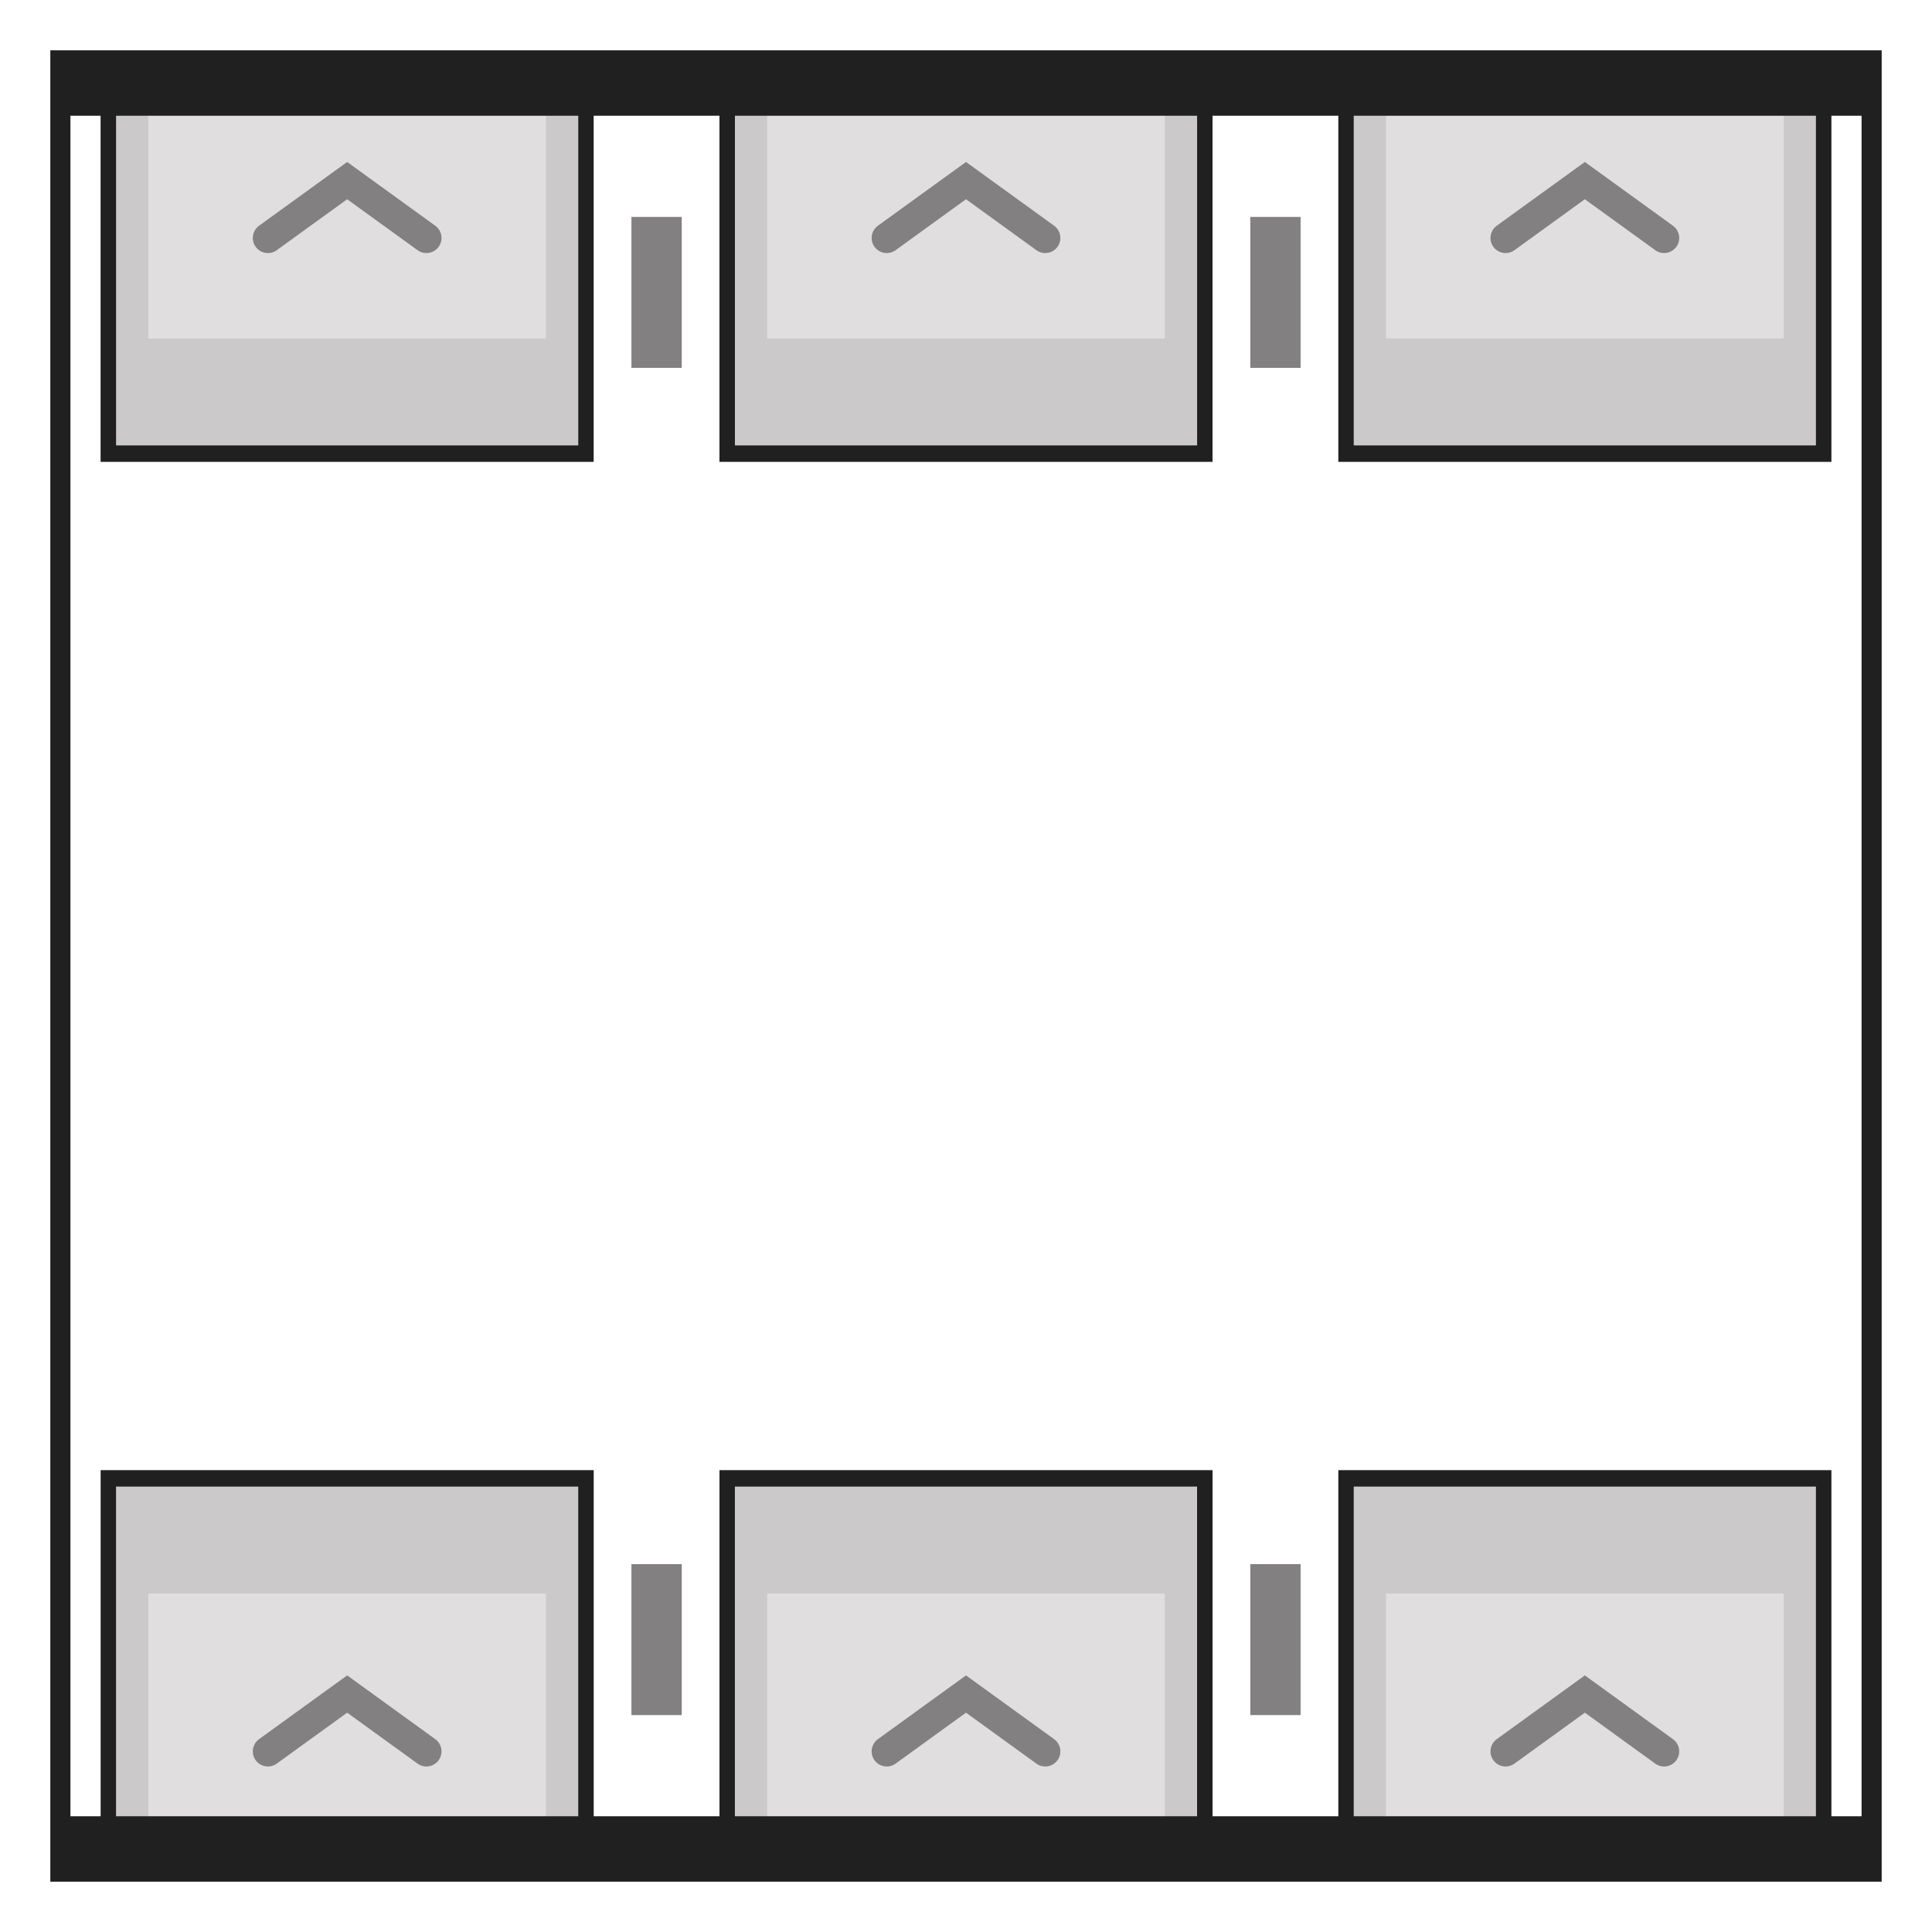
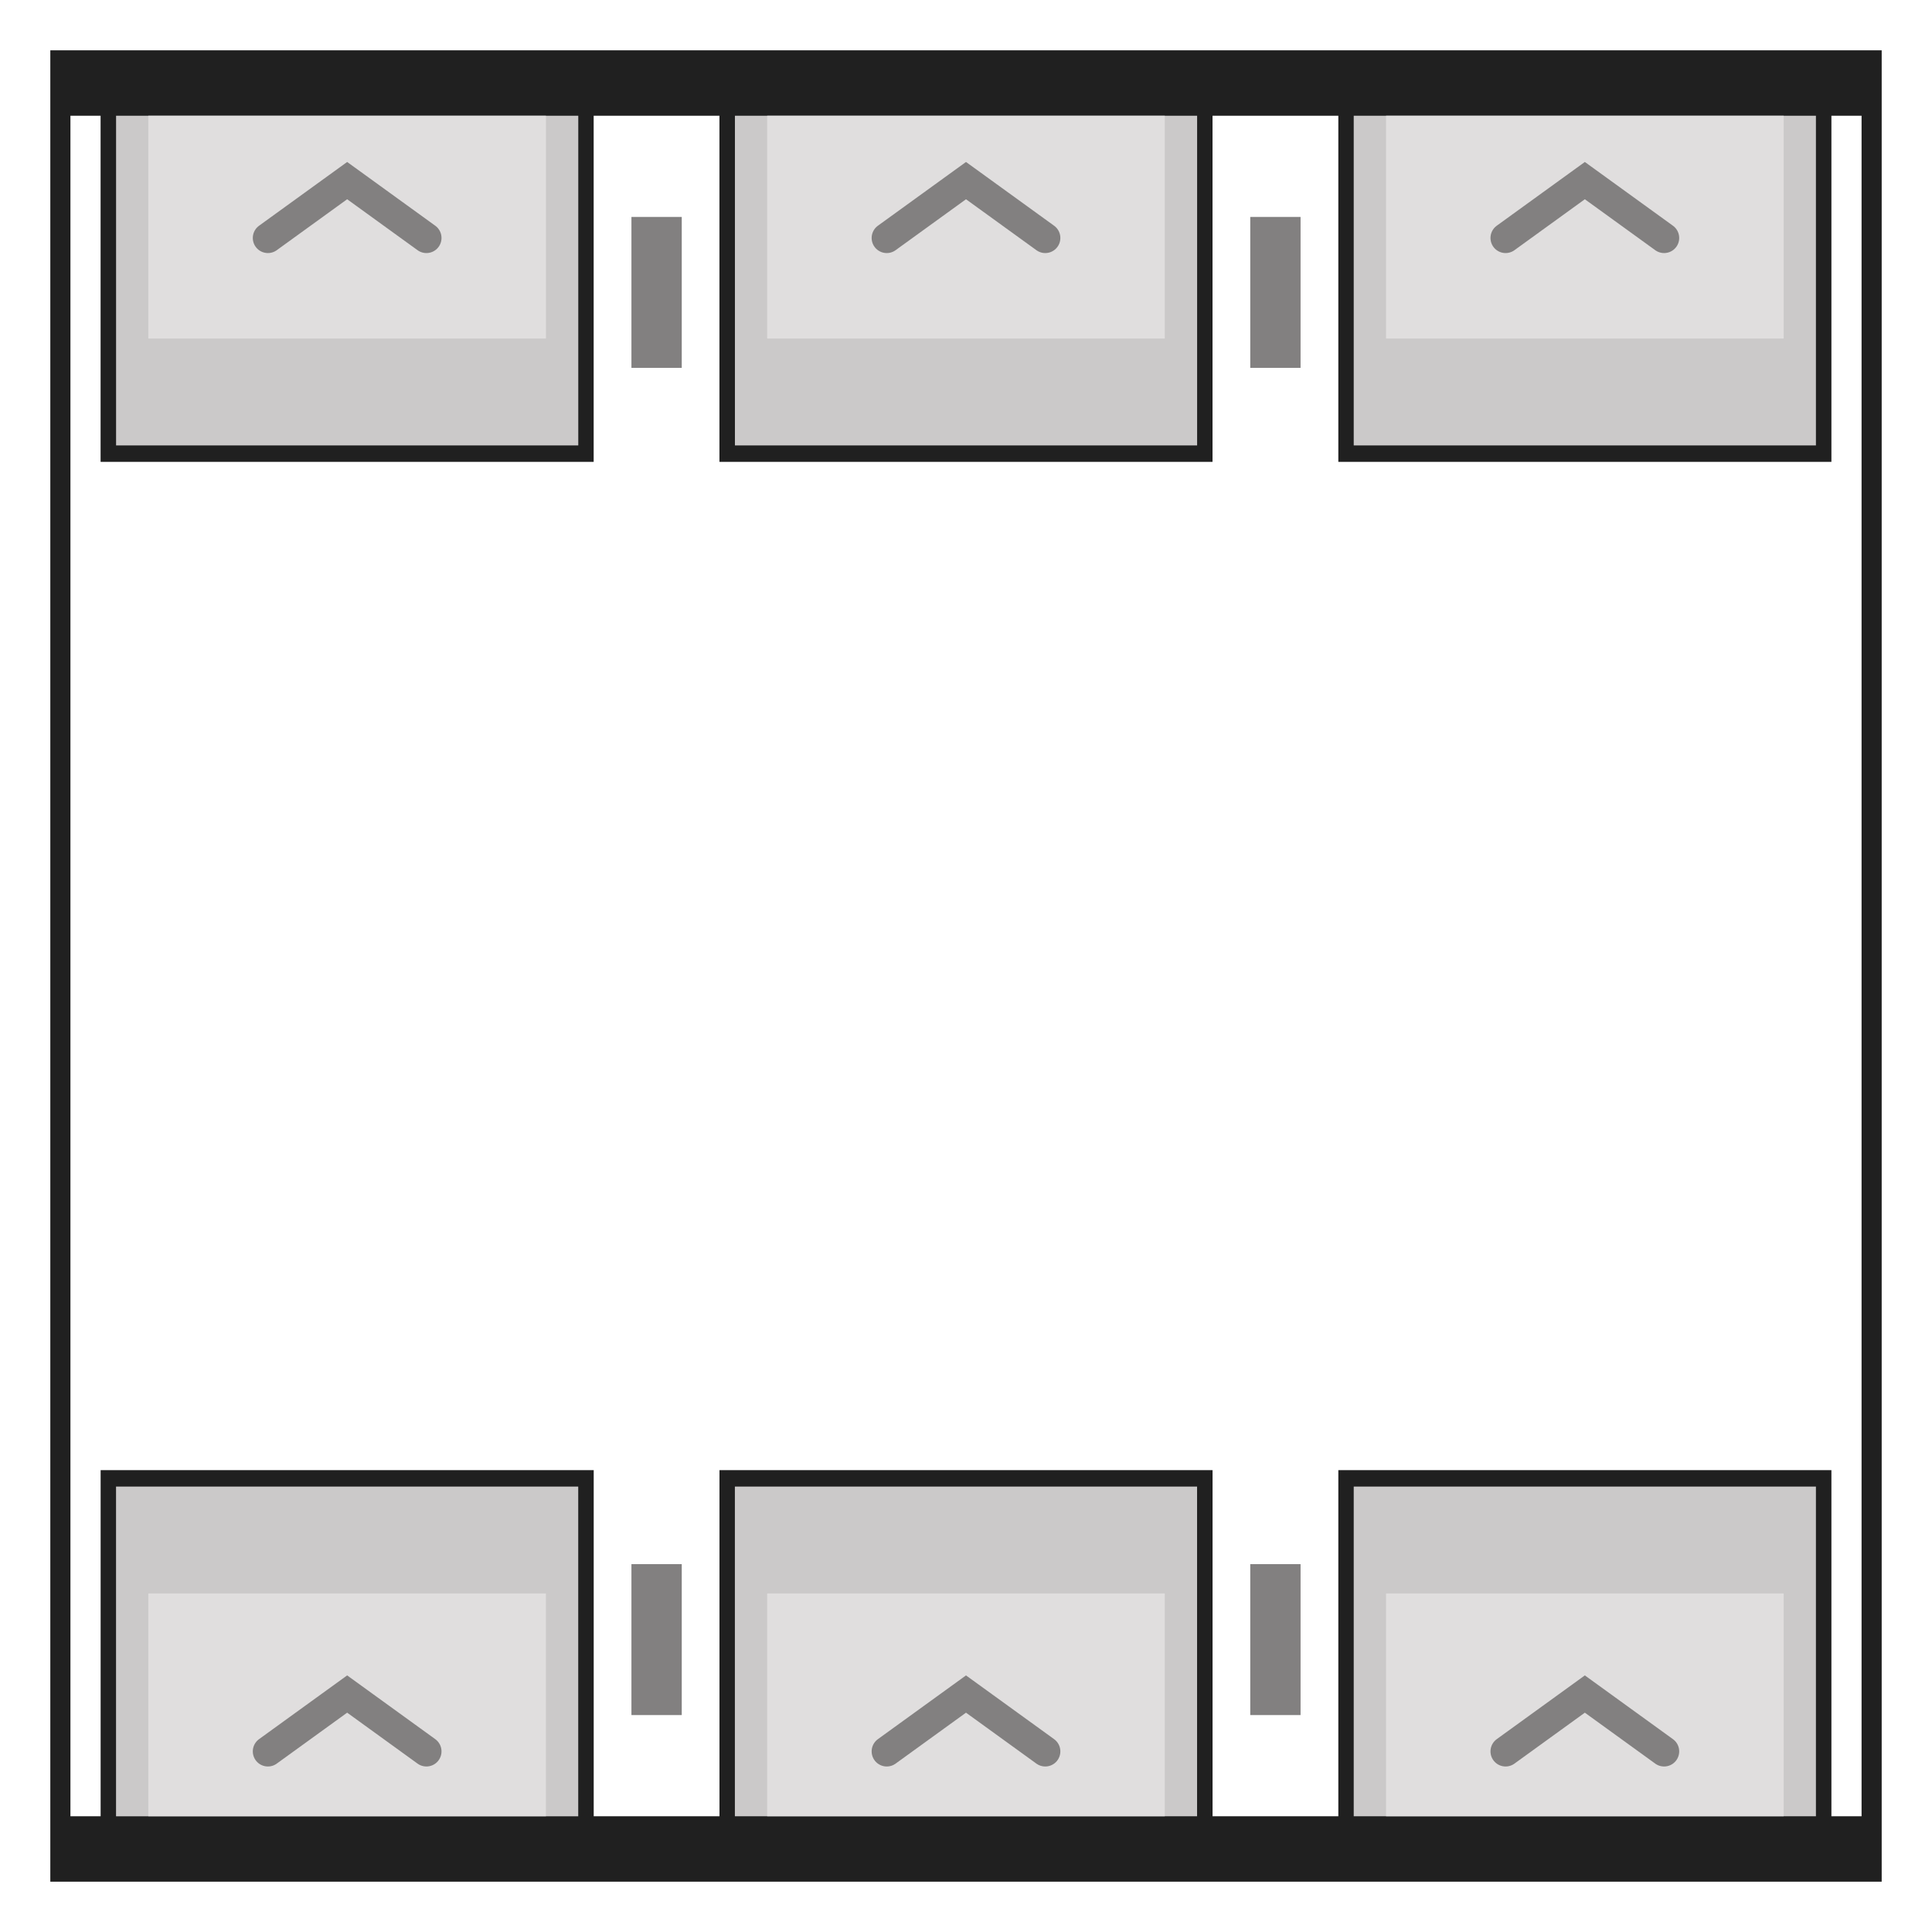
<svg xmlns="http://www.w3.org/2000/svg" width="192" height="192" viewBox="0 0 50.8 50.8" version="1.1" id="svg1" xml:space="preserve">
  <defs id="defs1" />
  <g id="layer4" style="display:inline">
-     <g id="g60" style="display:inline">
-       <rect style="display:inline;fill:#202020;fill-opacity:1;stroke:none;stroke-width:0.935;stroke-linecap:square;stroke-linejoin:miter;stroke-dasharray:none;stroke-opacity:1;paint-order:stroke fill markers" id="rect2" width="12.965" height="10.795" x="18.918" y="38.656" />
-       <rect style="display:inline;fill:#cbc9c9;fill-opacity:1;stroke:none;stroke-width:0.887;stroke-linecap:square;stroke-linejoin:miter;stroke-dasharray:none;stroke-opacity:1;paint-order:stroke fill markers" id="rect3" width="12.153" height="10.363" x="19.323" y="39.088" />
-       <rect style="fill:#e0dede;fill-opacity:1;stroke:none;stroke-width:0.624;stroke-linecap:square;stroke-linejoin:miter;stroke-dasharray:none;stroke-opacity:1;paint-order:stroke fill markers" id="rect59" width="10.455" height="5.953" x="20.172" y="41.898" />
-       <path style="fill:none;fill-opacity:1;stroke:#828080;stroke-width:0.794;stroke-linecap:round;stroke-linejoin:miter;stroke-dasharray:none;stroke-opacity:1;paint-order:normal" d="m 27.484,46.051 -2.084,-1.508 -2.084,1.508" id="path59" />
+     <g id="layer-base" style="display:inline">
+       <g id="base-pos-2-1">
+         <rect style="display:inline;fill:#202020;fill-opacity:1;stroke:none;stroke-width:0.935;stroke-linecap:square;stroke-linejoin:miter;stroke-dasharray:none;stroke-opacity:1;paint-order:stroke fill markers" id="rect2" width="12.965" height="10.795" x="18.918" y="38.656" />
+       </g>
+       <g id="base-pos-2-0" transform="matrix(0.9999813,0,0,0.9999813,-16.27151,7.3141334e-4)">
+         <rect style="display:inline;fill:#202020;fill-opacity:1;stroke:none;stroke-width:0.935;stroke-linecap:square;stroke-linejoin:miter;stroke-dasharray:none;stroke-opacity:1;paint-order:stroke fill markers" id="rect60" width="12.965" height="10.795" x="2.646" y="38.656" transform="matrix(1.000019,0,0,1.000019,16.27182,-7.3142702e-4)" />
+       </g>
+       <g id="base-pos-2-2" transform="matrix(-1,0,0,1,67.07188,0)">
+         <rect style="display:inline;fill:#202020;fill-opacity:1;stroke:none;stroke-width:0.935;stroke-linecap:square;stroke-linejoin:miter;stroke-dasharray:none;stroke-opacity:1;paint-order:stroke fill markers" id="rect4" width="12.965" height="10.795" x="35.19" y="38.656" transform="matrix(-1,0,0,1,67.07188,0)" />
+       </g>
+       <g id="base-pos-0-1" transform="matrix(1,0,0,-1,0,50.8)">
+         <rect style="display:inline;fill:#202020;fill-opacity:1;stroke:none;stroke-width:0.935;stroke-linecap:square;stroke-linejoin:miter;stroke-dasharray:none;stroke-opacity:1;paint-order:stroke fill markers" id="rect_back_0_1" width="12.965" height="10.795" x="-31.882" y="-12.144" transform="matrix(-1,0,0,1,0,50.8)" />
+       </g>
+       <g id="base-pos-0-0" transform="matrix(1,0,0,-1,-16.27188,50.8)">
+         <rect style="display:inline;fill:#202020;fill-opacity:1;stroke:none;stroke-width:0.935;stroke-linecap:square;stroke-linejoin:miter;stroke-dasharray:none;stroke-opacity:1;paint-order:stroke fill markers" id="rect_back_0_0" width="12.965" height="10.795" x="-15.61" y="-12.144" transform="matrix(-1,0,0,1,16.27188,50.8)" />
+       </g>
+       <g id="base-pos-0-2" transform="rotate(180,33.53594,25.4)">
+         <rect style="display:inline;fill:#202020;fill-opacity:1;stroke:none;stroke-width:0.935;stroke-linecap:square;stroke-linejoin:miter;stroke-dasharray:none;stroke-opacity:1;paint-order:stroke fill markers" id="rect6" width="12.965" height="10.795" x="35.19" y="-12.144" transform="matrix(-1,0,0,1,67.07188,50.8)" />
+       </g>
+       <path style="display:inline;fill:#828080;fill-opacity:1;stroke:none;stroke-width:1.533;stroke-linecap:round;stroke-linejoin:miter;stroke-dasharray:none;stroke-opacity:1;paint-order:normal" d="m 32.874,41.127 v 3.969 h 1.323 v -3.969 z" id="emblazon_1" />
+       <path style="display:inline;fill:#828080;fill-opacity:1;stroke:none;stroke-width:1.533;stroke-linecap:round;stroke-linejoin:miter;stroke-dasharray:none;stroke-opacity:1;paint-order:normal" d="m 16.603,41.127 v 3.969 h 1.323 v -3.969 z" id="emblazon_2" />
+       <path style="display:inline;fill:#828080;fill-opacity:1;stroke:none;stroke-width:1.533;stroke-linecap:round;stroke-linejoin:miter;stroke-dasharray:none;stroke-opacity:1;paint-order:normal" d="m 32.874,9.673 v -3.969 h 1.323 v 3.969 z" id="emblazon_3" />
+       <path style="display:inline;fill:#828080;fill-opacity:1;stroke:none;stroke-width:1.533;stroke-linecap:round;stroke-linejoin:miter;stroke-dasharray:none;stroke-opacity:1;paint-order:normal" d="m 16.603,9.673 v -3.969 h 1.323 v 3.969 z" id="emblazon_4" />
+       <path id="border" style="display:inline;fill:#202020;fill-opacity:1;stroke:none;stroke-width:0;stroke-linecap:square;stroke-linejoin:miter;stroke-dasharray:none;stroke-opacity:1;paint-order:stroke fill markers" d="M 1.323,1.323 V 49.477 H 49.477 V 1.323 Z M 1.852,3.043 H 48.948 V 47.757 H 1.852 Z" />
+       <rect style="display:inline;fill:none;fill-opacity:0.4;stroke:none;stroke-width:0.794;stroke-linecap:round;stroke-linejoin:miter;stroke-dasharray:none;stroke-opacity:1;paint-order:normal" id="placeholder" width="50.8" height="50.8" x="0" y="0" />
    </g>
-     <g id="g61" transform="matrix(0.9999813,0,0,0.9999813,-16.27151,7.3141334e-4)" style="display:inline">
-       <rect style="display:inline;fill:#202020;fill-opacity:1;stroke:none;stroke-width:0.935;stroke-linecap:square;stroke-linejoin:miter;stroke-dasharray:none;stroke-opacity:1;paint-order:stroke fill markers" id="rect60" width="12.965" height="10.795" x="2.646" y="38.656" transform="matrix(1.000019,0,0,1.000019,16.27182,-7.3142702e-4)" />
-       <rect style="display:inline;fill:#cbc9c9;fill-opacity:1;stroke:none;stroke-width:0.887;stroke-linecap:square;stroke-linejoin:miter;stroke-dasharray:none;stroke-opacity:1;paint-order:stroke fill markers" id="rect1" width="12.153" height="10.363" x="19.323" y="39.088" />
-       <rect style="display:inline;fill:#e0dede;fill-opacity:1;stroke:none;stroke-width:0.624;stroke-linecap:square;stroke-linejoin:miter;stroke-dasharray:none;stroke-opacity:1;paint-order:stroke fill markers" id="rect61" width="10.455" height="5.953" x="20.172" y="41.898" />
-       <path style="fill:none;fill-opacity:1;stroke:#828080;stroke-width:0.794;stroke-linecap:round;stroke-linejoin:miter;stroke-dasharray:none;stroke-opacity:1;paint-order:normal" d="m 27.484,46.051 -2.084,-1.508 -2.084,1.508" id="path61" />
+     <g id="layer-ports" style="display:inline">
+       <g id="ports-pos-2-1">
+         <rect style="display:inline;fill:#cbc9c9;fill-opacity:1;stroke:none;stroke-width:0.811;stroke-linecap:square;stroke-linejoin:miter;stroke-dasharray:none;stroke-opacity:1;paint-order:stroke fill markers" id="rect_mid_2_1" width="12.153" height="8.669" x="19.323" y="39.088" />
+         <rect style="fill:#e0dede;fill-opacity:1;stroke:none;stroke-width:0.619;stroke-linecap:square;stroke-linejoin:miter;stroke-dasharray:none;stroke-opacity:1;paint-order:stroke fill markers" id="rect_top_2_1" width="10.455" height="5.859" x="20.172" y="41.898" />
+       </g>
+       <g id="ports-pos-2-0" transform="matrix(0.9999813,0,0,0.9999813,-16.27151,7.3141334e-4)">
+         <rect style="display:inline;fill:#cbc9c9;fill-opacity:1;stroke:none;stroke-width:0.811;stroke-linecap:square;stroke-linejoin:miter;stroke-dasharray:none;stroke-opacity:1;paint-order:stroke fill markers" id="rect_mid_2_0" width="12.153" height="8.67" x="19.323" y="39.088" />
+         <rect style="display:inline;fill:#e0dede;fill-opacity:1;stroke:none;stroke-width:0.619;stroke-linecap:square;stroke-linejoin:miter;stroke-dasharray:none;stroke-opacity:1;paint-order:stroke fill markers" id="rect_top_2_0" width="10.455" height="5.859" x="20.172" y="41.898" />
+       </g>
+       <g id="ports-pos-2-2" transform="matrix(-1,0,0,1,67.07188,0)">
+         <rect style="display:inline;fill:#cbc9c9;fill-opacity:1;stroke:none;stroke-width:0.811;stroke-linecap:square;stroke-linejoin:miter;stroke-dasharray:none;stroke-opacity:1;paint-order:stroke fill markers" id="rect_mid_2_2" width="12.153" height="8.669" x="-31.477" y="39.088" transform="scale(-1,1)" />
+         <rect style="fill:#e0dede;fill-opacity:1;stroke:none;stroke-width:0.619;stroke-linecap:square;stroke-linejoin:miter;stroke-dasharray:none;stroke-opacity:1;paint-order:stroke fill markers" id="rect_top_2_2" width="10.455" height="5.859" x="20.172" y="41.898" />
+       </g>
+       <g id="ports-pos-0-1" transform="matrix(1,0,0,-1,0,50.8)">
+         <rect style="display:inline;fill:#cbc9c9;fill-opacity:1;stroke:none;stroke-width:0.811;stroke-linecap:square;stroke-linejoin:miter;stroke-dasharray:none;stroke-opacity:1;paint-order:stroke fill markers" id="rect_mid_0_1" width="12.153" height="8.669" x="-31.477" y="39.088" transform="scale(-1,1)" />
+         <rect style="fill:#e0dede;fill-opacity:1;stroke:none;stroke-width:0.619;stroke-linecap:square;stroke-linejoin:miter;stroke-dasharray:none;stroke-opacity:1;paint-order:stroke fill markers" id="rect_top_0_1" width="10.455" height="5.859" x="20.172" y="41.898" />
+       </g>
+       <g id="ports-pos-0-0" transform="matrix(1,0,0,-1,-16.27188,50.8)">
+         <rect style="display:inline;fill:#cbc9c9;fill-opacity:1;stroke:none;stroke-width:0.811;stroke-linecap:square;stroke-linejoin:miter;stroke-dasharray:none;stroke-opacity:1;paint-order:stroke fill markers" id="rect_mid_0_0" width="12.153" height="8.669" x="-31.477" y="39.088" transform="scale(-1,1)" />
+         <rect style="fill:#e0dede;fill-opacity:1;stroke:none;stroke-width:0.619;stroke-linecap:square;stroke-linejoin:miter;stroke-dasharray:none;stroke-opacity:1;paint-order:stroke fill markers" id="rect_top_0_0" width="10.455" height="5.859" x="20.172" y="41.898" />
+       </g>
+       <g id="ports-pos-0-2" transform="rotate(180,33.53594,25.4)">
+         <rect style="display:inline;fill:#cbc9c9;fill-opacity:1;stroke:none;stroke-width:0.811;stroke-linecap:square;stroke-linejoin:miter;stroke-dasharray:none;stroke-opacity:1;paint-order:stroke fill markers" id="rect_mid_0_2" width="12.153" height="8.669" x="-31.477" y="39.088" transform="scale(-1,1)" />
+         <rect style="fill:#e0dede;fill-opacity:1;stroke:none;stroke-width:0.619;stroke-linecap:square;stroke-linejoin:miter;stroke-dasharray:none;stroke-opacity:1;paint-order:stroke fill markers" id="rect_top_0_2" width="10.455" height="5.859" x="20.172" y="41.898" />
+       </g>
    </g>
-     <g id="g63" transform="matrix(-1,0,0,1,67.07188,0)" style="display:inline">
-       <rect style="display:inline;fill:#202020;fill-opacity:1;stroke:none;stroke-width:0.935;stroke-linecap:square;stroke-linejoin:miter;stroke-dasharray:none;stroke-opacity:1;paint-order:stroke fill markers" id="rect4" width="12.965" height="10.795" x="35.19" y="38.656" transform="matrix(-1,0,0,1,67.07188,0)" />
-       <rect style="display:inline;fill:#cbc9c9;fill-opacity:1;stroke:none;stroke-width:0.887;stroke-linecap:square;stroke-linejoin:miter;stroke-dasharray:none;stroke-opacity:1;paint-order:stroke fill markers" id="rect5" width="12.153" height="10.363" x="35.595" y="39.088" transform="matrix(-1,0,0,1,67.07188,0)" />
-       <rect style="fill:#e0dede;fill-opacity:1;stroke:none;stroke-width:0.624;stroke-linecap:square;stroke-linejoin:miter;stroke-dasharray:none;stroke-opacity:1;paint-order:stroke fill markers" id="rect63" width="10.455" height="5.953" x="20.172" y="41.898" />
-       <path style="fill:none;fill-opacity:1;stroke:#828080;stroke-width:0.794;stroke-linecap:round;stroke-linejoin:miter;stroke-dasharray:none;stroke-opacity:1;paint-order:normal" d="m 27.484,46.051 -2.084,-1.508 -2.084,1.508" id="path63" />
+     <g id="layer-arrows">
+       <g id="arrows-pos-2-1">
+         <path style="fill:none;fill-opacity:1;stroke:#828080;stroke-width:0.794;stroke-linecap:round;stroke-linejoin:miter;stroke-dasharray:none;stroke-opacity:1;paint-order:normal" d="m 27.484,46.051 -2.084,-1.508 -2.084,1.508" id="Arrow_2_1" />
+       </g>
+       <g id="arrows-pos-2-0" transform="matrix(0.9999813,0,0,0.9999813,-16.27151,7.3141334e-4)">
+         <path style="fill:none;fill-opacity:1;stroke:#828080;stroke-width:0.794;stroke-linecap:round;stroke-linejoin:miter;stroke-dasharray:none;stroke-opacity:1;paint-order:normal" d="m 27.484,46.051 -2.084,-1.508 -2.084,1.508" id="Arrow_2_0" />
+       </g>
+       <g id="arrows-pos-2-2" transform="matrix(-1,0,0,1,67.07188,0)">
+         <path style="fill:none;fill-opacity:1;stroke:#828080;stroke-width:0.794;stroke-linecap:round;stroke-linejoin:miter;stroke-dasharray:none;stroke-opacity:1;paint-order:normal" d="m 27.484,46.051 -2.084,-1.508 -2.084,1.508" id="Arrow_2_2" />
+       </g>
+       <g id="arrows-pos-0-1" transform="matrix(1,0,0,-1,0,50.8)">
+         <path style="fill:none;fill-opacity:1;stroke:#828080;stroke-width:0.794;stroke-linecap:round;stroke-linejoin:miter;stroke-dasharray:none;stroke-opacity:1;paint-order:normal" d="M 27.484,44.543 25.4,46.051 23.316,44.543" id="Arrow_0_1" />
+       </g>
+       <g id="arrows-pos-0-0" transform="matrix(1,0,0,-1,-16.27188,50.8)">
+         <path style="fill:none;fill-opacity:1;stroke:#828080;stroke-width:0.794;stroke-linecap:round;stroke-linejoin:miter;stroke-dasharray:none;stroke-opacity:1;paint-order:normal" d="M 27.484,44.543 25.4,46.051 23.316,44.543" id="Arrow_0_0" />
+       </g>
+       <g id="arrows-pos-0-2" transform="rotate(180,33.53594,25.4)">
+         <path style="fill:none;fill-opacity:1;stroke:#828080;stroke-width:0.794;stroke-linecap:round;stroke-linejoin:miter;stroke-dasharray:none;stroke-opacity:1;paint-order:normal" d="m 27.484,44.543 -2.084,1.508 -2.084,-1.508" id="Arrow_0_2" />
+       </g>
    </g>
-     <path id="rect64" style="fill:#828080;fill-opacity:1;stroke:none;stroke-width:1.533;stroke-linecap:round;stroke-linejoin:miter;stroke-dasharray:none;stroke-opacity:1;paint-order:normal" d="m 16.603,41.127 v 3.969 h 1.323 v -3.969 z m 16.272,0 v 3.969 h 1.323 v -3.969 z" />
-     <path id="path65" style="fill:#828080;fill-opacity:1;stroke:none;stroke-width:1.533;stroke-linecap:round;stroke-linejoin:miter;stroke-dasharray:none;stroke-opacity:1;paint-order:normal" d="m 16.603,9.673 v -3.969 h 1.323 v 3.969 z m 16.272,0 v -3.969 h 1.323 v 3.969 z" />
-     <g id="g66" transform="matrix(1,0,0,-1,0,50.8)">
-       <rect style="display:inline;fill:#202020;fill-opacity:1;stroke:none;stroke-width:0.935;stroke-linecap:square;stroke-linejoin:miter;stroke-dasharray:none;stroke-opacity:1;paint-order:stroke fill markers" id="rect10" width="12.965" height="10.795" x="-31.882" y="-12.144" transform="matrix(-1,0,0,1,0,50.8)" />
-       <rect style="display:inline;fill:#cbc9c9;fill-opacity:1;stroke:none;stroke-width:0.887;stroke-linecap:square;stroke-linejoin:miter;stroke-dasharray:none;stroke-opacity:1;paint-order:stroke fill markers" id="rect11" width="12.153" height="10.363" x="-31.477" y="-11.712" transform="matrix(-1,0,0,1,0,50.8)" />
-       <rect style="fill:#e0dede;fill-opacity:1;stroke:none;stroke-width:0.624;stroke-linecap:square;stroke-linejoin:miter;stroke-dasharray:none;stroke-opacity:1;paint-order:stroke fill markers" id="rect66" width="10.455" height="5.953" x="20.172" y="41.898" />
-       <path style="fill:none;fill-opacity:1;stroke:#828080;stroke-width:0.794;stroke-linecap:round;stroke-linejoin:miter;stroke-dasharray:none;stroke-opacity:1;paint-order:normal" d="M 27.484,44.543 25.4,46.051 23.316,44.543" id="path66" />
-     </g>
-     <g id="g68" transform="matrix(1,0,0,-1,-16.27188,50.8)" style="display:inline">
-       <rect style="display:inline;fill:#202020;fill-opacity:1;stroke:none;stroke-width:0.935;stroke-linecap:square;stroke-linejoin:miter;stroke-dasharray:none;stroke-opacity:1;paint-order:stroke fill markers" id="rect8" width="12.965" height="10.795" x="-15.61" y="-12.144" transform="matrix(-1,0,0,1,16.27188,50.8)" />
-       <rect style="display:inline;fill:#cbc9c9;fill-opacity:1;stroke:none;stroke-width:0.887;stroke-linecap:square;stroke-linejoin:miter;stroke-dasharray:none;stroke-opacity:1;paint-order:stroke fill markers" id="rect9" width="12.153" height="10.363" x="-15.205" y="-11.712" transform="matrix(-1,0,0,1,16.27188,50.8)" />
-       <rect style="fill:#e0dede;fill-opacity:1;stroke:none;stroke-width:0.624;stroke-linecap:square;stroke-linejoin:miter;stroke-dasharray:none;stroke-opacity:1;paint-order:stroke fill markers" id="rect68" width="10.455" height="5.953" x="20.172" y="41.898" />
-       <path style="fill:none;fill-opacity:1;stroke:#828080;stroke-width:0.794;stroke-linecap:round;stroke-linejoin:miter;stroke-dasharray:none;stroke-opacity:1;paint-order:normal" d="M 27.484,44.543 25.4,46.051 23.316,44.543" id="path68" />
-     </g>
-     <g id="g70" transform="rotate(180,33.53594,25.4)" style="display:inline">
-       <rect style="display:inline;fill:#202020;fill-opacity:1;stroke:none;stroke-width:0.935;stroke-linecap:square;stroke-linejoin:miter;stroke-dasharray:none;stroke-opacity:1;paint-order:stroke fill markers" id="rect6" width="12.965" height="10.795" x="35.19" y="-12.144" transform="matrix(-1,0,0,1,67.07188,50.8)" />
-       <rect style="display:inline;fill:#cbc9c9;fill-opacity:1;stroke:none;stroke-width:0.887;stroke-linecap:square;stroke-linejoin:miter;stroke-dasharray:none;stroke-opacity:1;paint-order:stroke fill markers" id="rect7" width="12.153" height="10.363" x="35.595" y="-11.712" transform="matrix(-1,0,0,1,67.07188,50.8)" />
-       <rect style="fill:#e0dede;fill-opacity:1;stroke:none;stroke-width:0.624;stroke-linecap:square;stroke-linejoin:miter;stroke-dasharray:none;stroke-opacity:1;paint-order:stroke fill markers" id="rect70" width="10.455" height="5.953" x="20.172" y="41.898" />
-       <path style="fill:none;fill-opacity:1;stroke:#828080;stroke-width:0.794;stroke-linecap:round;stroke-linejoin:miter;stroke-dasharray:none;stroke-opacity:1;paint-order:normal" d="m 27.484,44.543 -2.084,1.508 -2.084,-1.508" id="path70" />
-     </g>
-     <path id="rect57" style="display:inline;fill:#202020;fill-opacity:1;stroke:none;stroke-width:0;stroke-linecap:square;stroke-linejoin:miter;stroke-dasharray:none;stroke-opacity:1;paint-order:stroke fill markers" d="M 1.323,1.323 V 49.477 H 49.477 V 1.323 Z M 1.852,3.043 H 48.948 V 47.757 H 1.852 Z" />
-     <rect style="display:inline;fill:none;fill-opacity:0.4;stroke:none;stroke-width:0.794;stroke-linecap:round;stroke-linejoin:miter;stroke-dasharray:none;stroke-opacity:1;paint-order:normal" id="rect86" width="50.8" height="50.8" x="0" y="0" />
+     <g id="layer-indicators" />
  </g>
</svg>
